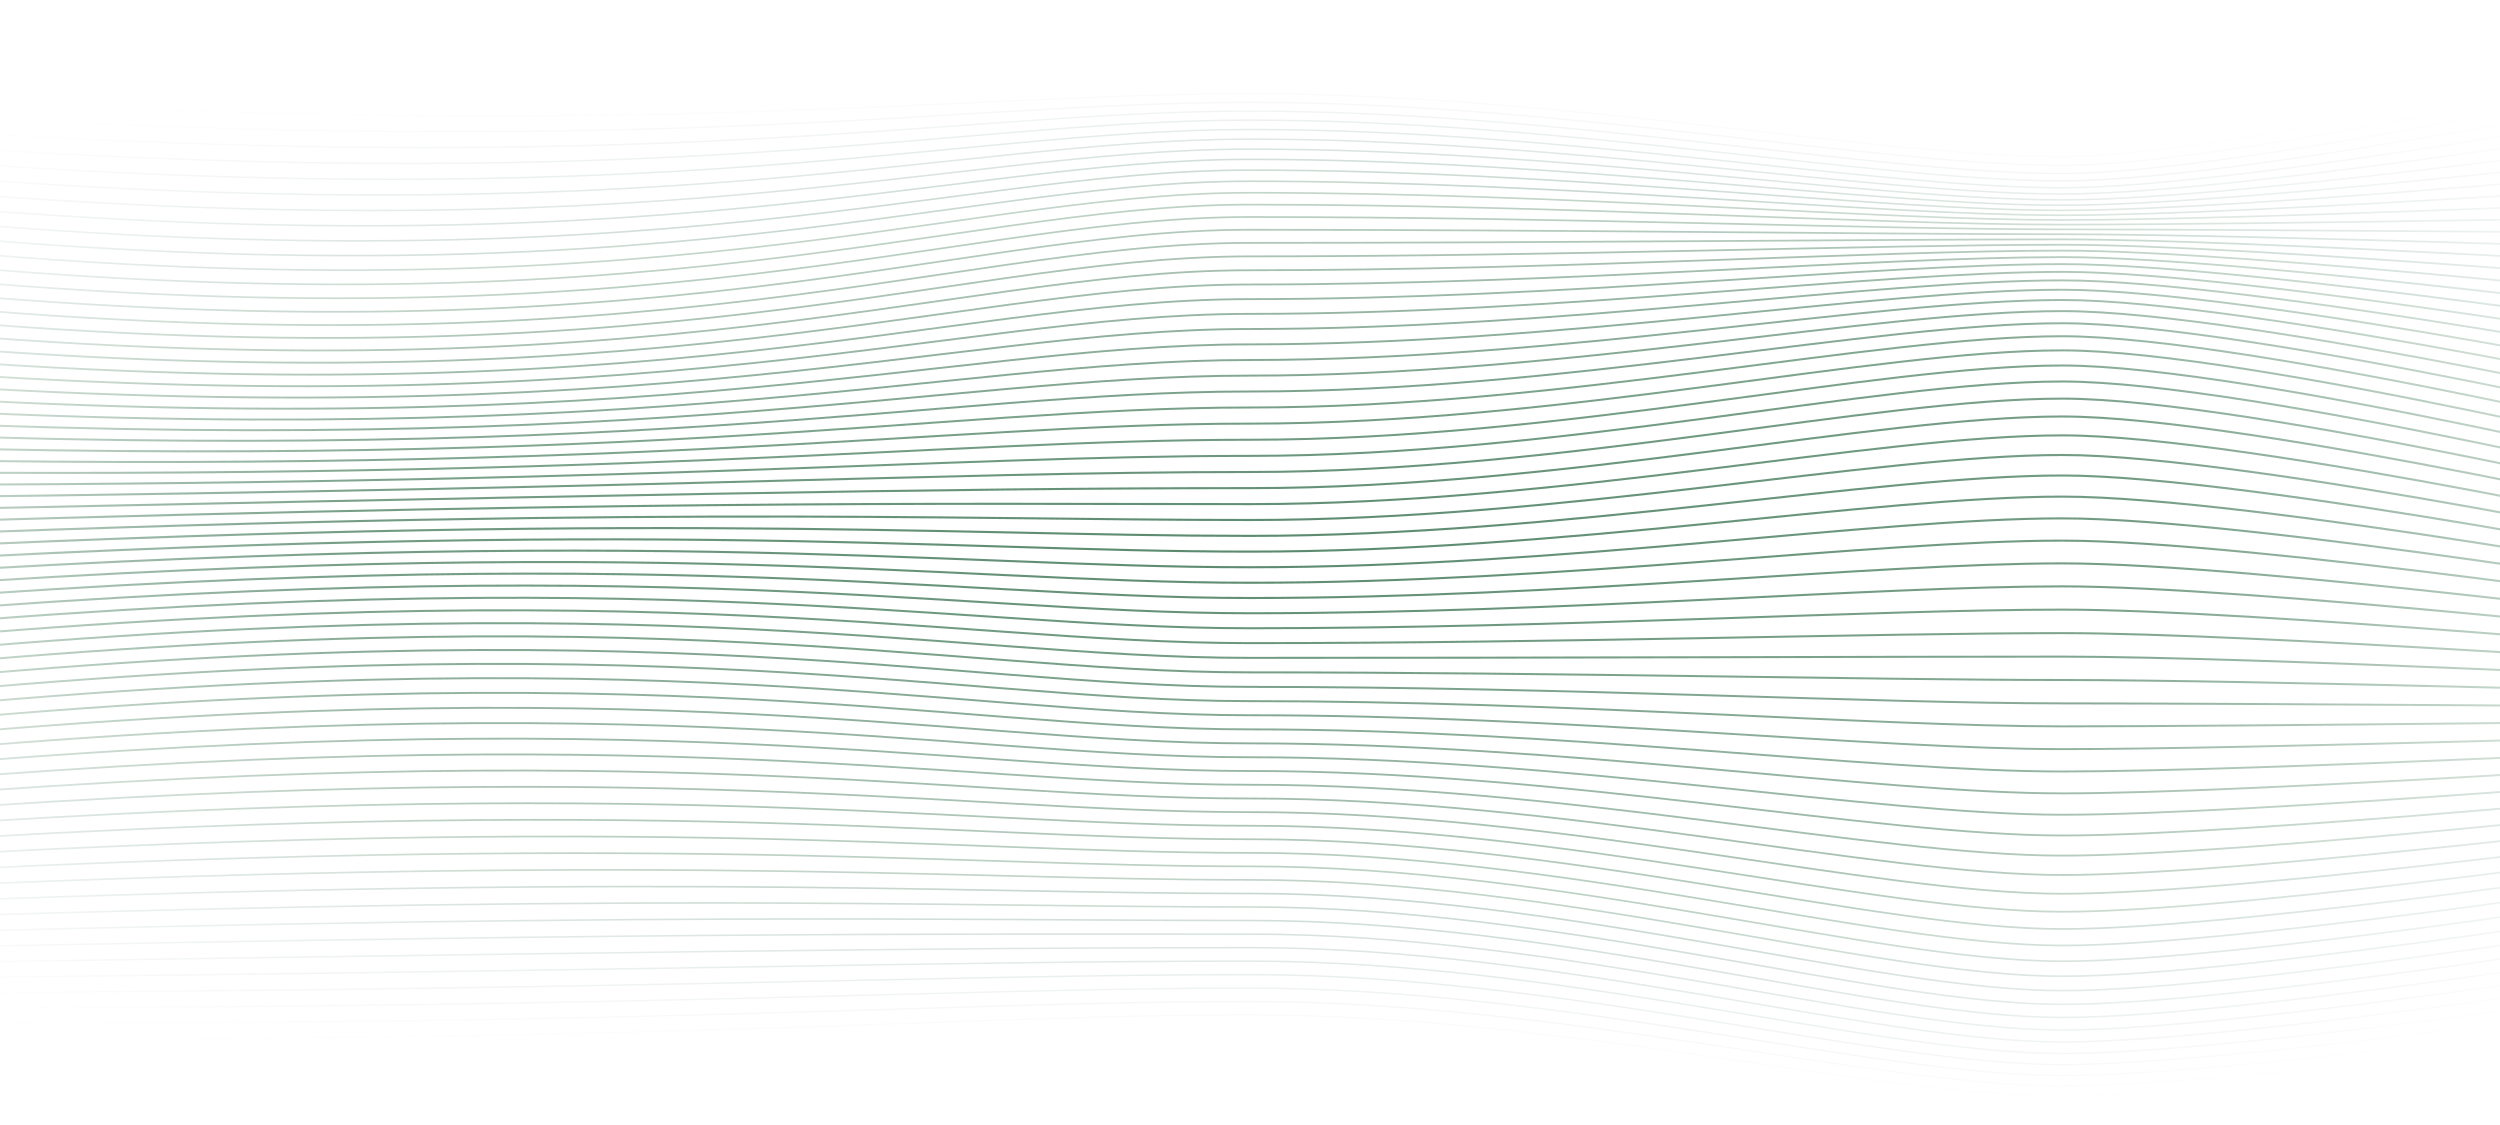
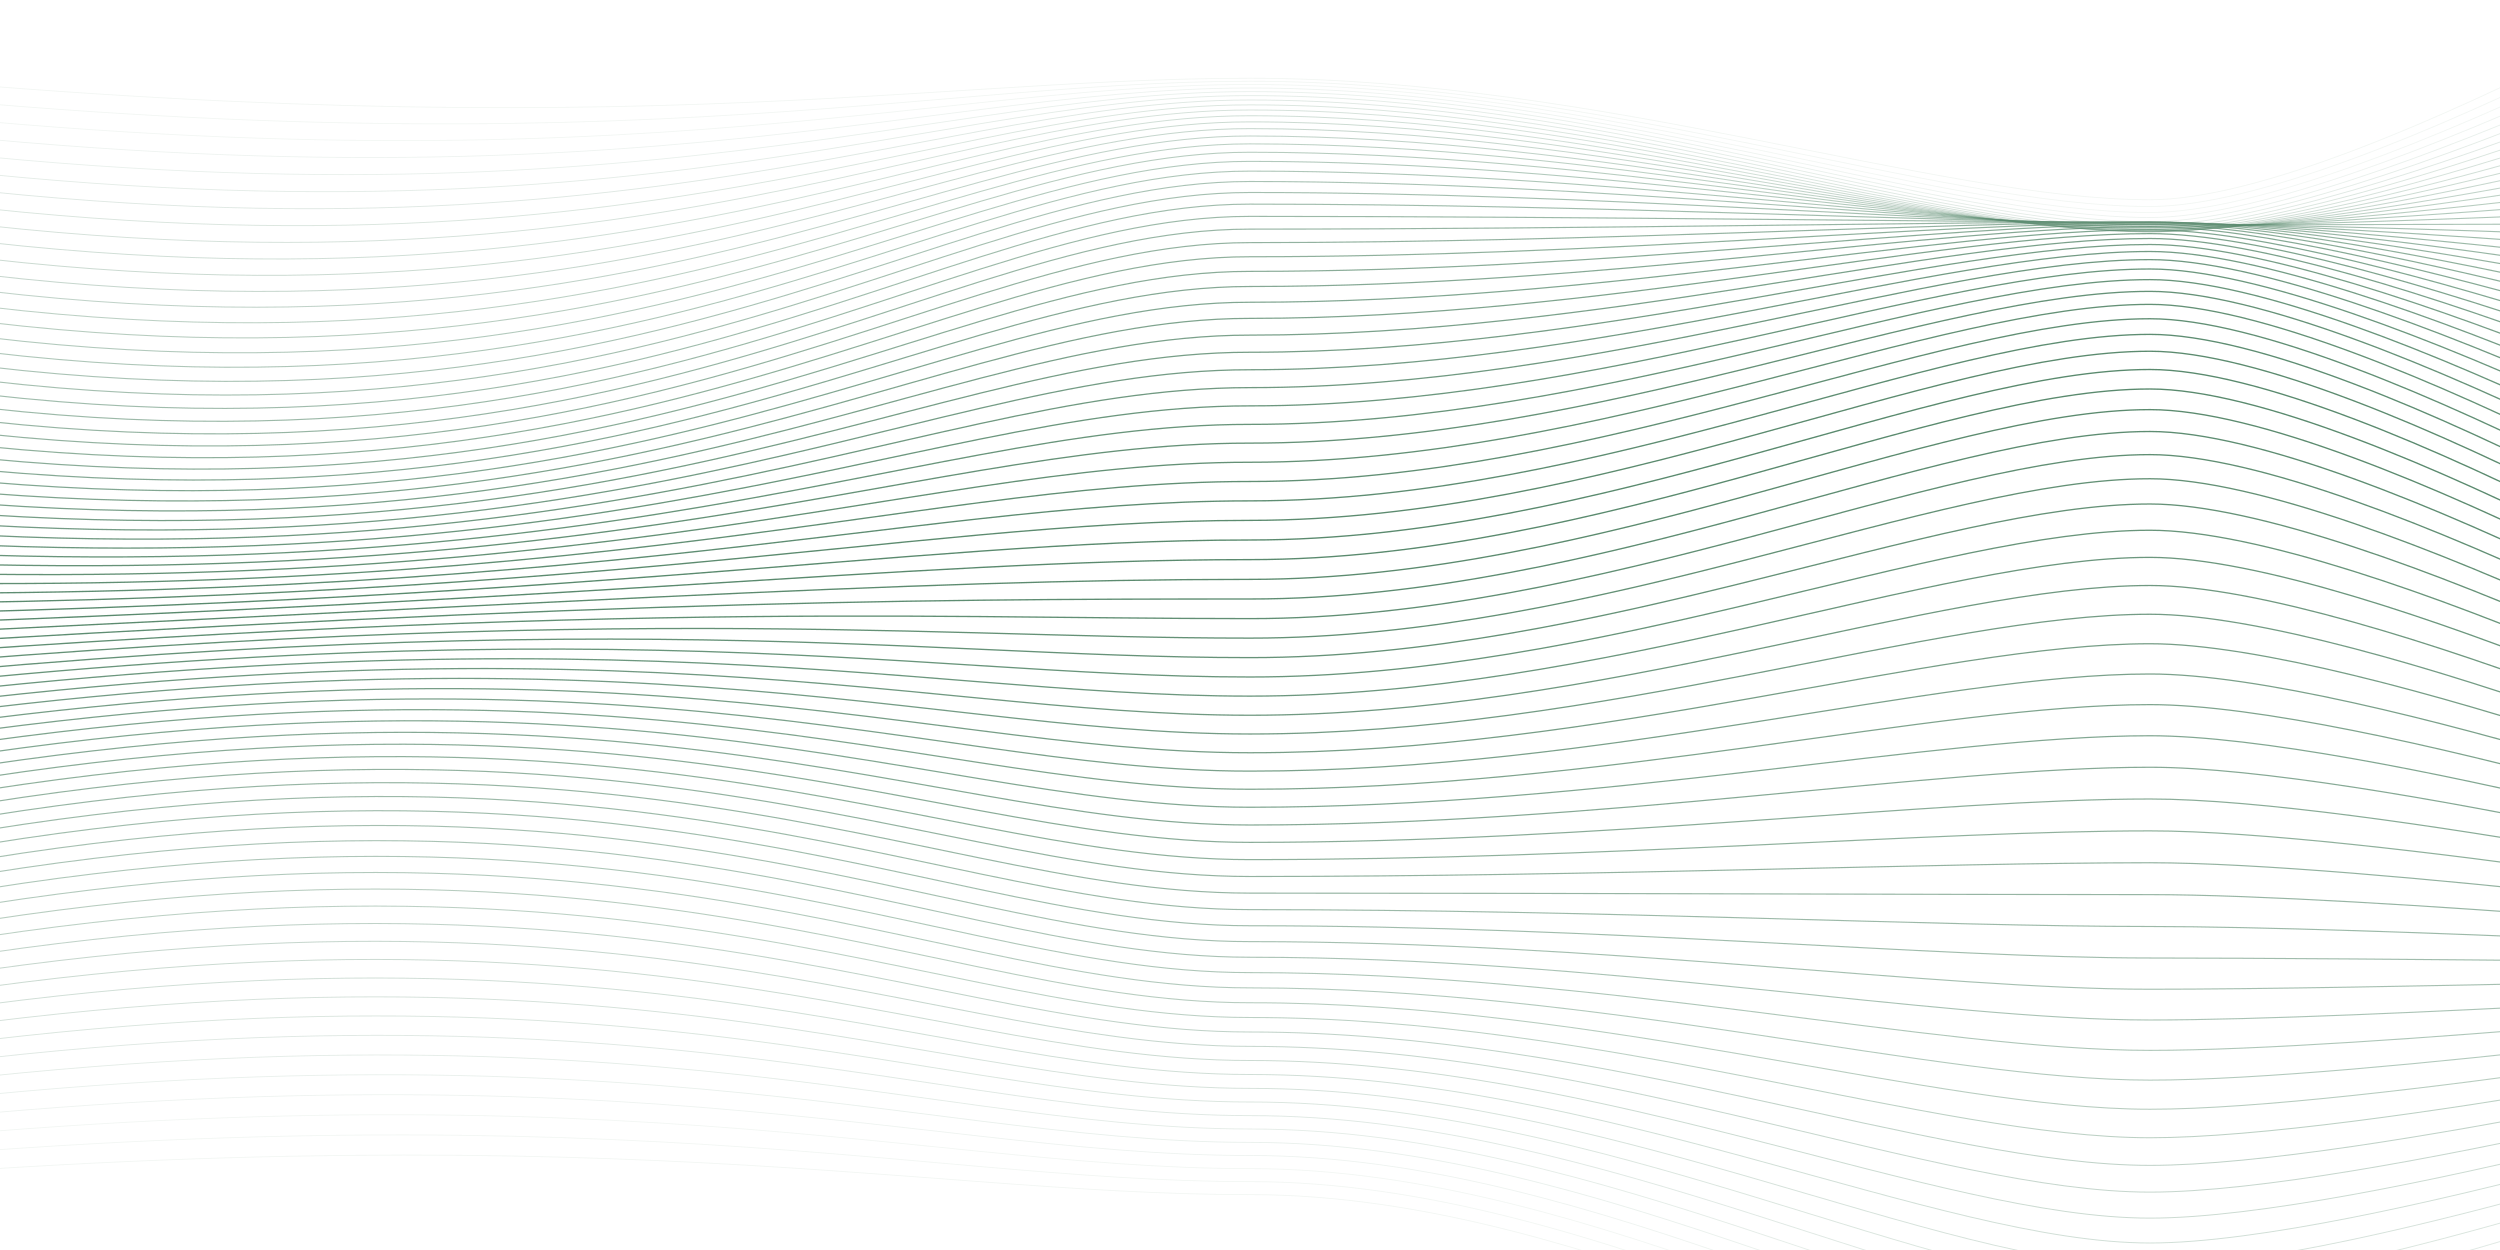
- <svg xmlns="http://www.w3.org/2000/svg" viewBox="0 0 2000 900">
-   <defs>
-     <radialGradient id="fade" cx="50%" cy="50%" r="65%">
-       <stop offset="0%" stop-color="#fff" stop-opacity="1" />
-       <stop offset="55%" stop-color="#fff" stop-opacity="0.85" />
-       <stop offset="100%" stop-color="#fff" stop-opacity="0" />
-     </radialGradient>
-     <mask id="edgeFade">
-       <rect x="0" y="0" width="2000" height="900" fill="url(#fade)" />
-     </mask>
-   </defs>
-   <g mask="url(#edgeFade)">
-     <path d="M -200.0,60.0 C 500.0,99.9 750.0,68.3 1000.0,68.3 S 1500.0,117.7 1650.0,117.7 S 2200.0,11.9 2200.0,11.9" fill="none" stroke="#5a8a6e" stroke-width="1.10" stroke-opacity="0.000" />
-     <path d="M -200.0,71.3 C 500.0,117.1 750.0,75.0 1000.0,75.0 S 1500.0,125.3 1650.0,125.3 S 2200.0,23.7 2200.0,23.7" fill="none" stroke="#5a8a6e" stroke-width="1.12" stroke-opacity="0.040" />
-     <path d="M -200.0,82.6 C 500.0,134.2 750.0,81.9 1000.0,81.9 S 1500.0,132.3 1650.0,132.3 S 2200.0,35.8 2200.0,35.8" fill="none" stroke="#5a8a6e" stroke-width="1.15" stroke-opacity="0.080" />
-     <path d="M -200.0,93.9 C 500.0,151.1 750.0,88.9 1000.0,88.9 S 1500.0,138.8 1650.0,138.8 S 2200.0,48.4 2200.0,48.4" fill="none" stroke="#5a8a6e" stroke-width="1.17" stroke-opacity="0.120" />
-     <path d="M -200.0,105.2 C 500.0,167.7 750.0,96.1 1000.0,96.1 S 1500.0,144.7 1650.0,144.7 S 2200.0,61.2 2200.0,61.2" fill="none" stroke="#5a8a6e" stroke-width="1.20" stroke-opacity="0.158" />
-     <path d="M -200.0,116.5 C 500.0,183.9 750.0,103.6 1000.0,103.6 S 1500.0,150.2 1650.0,150.2 S 2200.0,74.4 2200.0,74.4" fill="none" stroke="#5a8a6e" stroke-width="1.22" stroke-opacity="0.197" />
-     <path d="M -200.0,127.8 C 500.0,199.7 750.0,111.3 1000.0,111.3 S 1500.0,155.2 1650.0,155.2 S 2200.0,87.9 2200.0,87.9" fill="none" stroke="#5a8a6e" stroke-width="1.24" stroke-opacity="0.235" />
-     <path d="M -200.0,139.1 C 500.0,215.1 750.0,119.3 1000.0,119.3 S 1500.0,159.9 1650.0,159.9 S 2200.0,101.6 2200.0,101.6" fill="none" stroke="#5a8a6e" stroke-width="1.26" stroke-opacity="0.272" />
-     <path d="M -200.0,150.4 C 500.0,229.9 750.0,127.5 1000.0,127.5 S 1500.0,164.2 1650.0,164.2 S 2200.0,115.5 2200.0,115.5" fill="none" stroke="#5a8a6e" stroke-width="1.29" stroke-opacity="0.309" />
-     <path d="M -200.0,161.7 C 500.0,244.1 750.0,136.1 1000.0,136.1 S 1500.0,168.3 1650.0,168.3 S 2200.0,129.6 2200.0,129.6" fill="none" stroke="#5a8a6e" stroke-width="1.31" stroke-opacity="0.345" />
-     <path d="M -200.0,173.0 C 500.0,257.6 750.0,145.0 1000.0,145.0 S 1500.0,172.2 1650.0,172.2 S 2200.0,143.8 2200.0,143.8" fill="none" stroke="#5a8a6e" stroke-width="1.33" stroke-opacity="0.381" />
-     <path d="M -200.0,184.3 C 500.0,270.5 750.0,154.2 1000.0,154.2 S 1500.0,176.0 1650.0,176.0 S 2200.0,158.2 2200.0,158.2" fill="none" stroke="#5a8a6e" stroke-width="1.35" stroke-opacity="0.416" />
-     <path d="M -200.0,195.7 C 500.0,282.7 750.0,163.7 1000.0,163.7 S 1500.0,179.7 1650.0,179.7 S 2200.0,172.6 2200.0,172.6" fill="none" stroke="#5a8a6e" stroke-width="1.37" stroke-opacity="0.450" />
-     <path d="M -200.0,207.0 C 500.0,294.1 750.0,173.6 1000.0,173.6 S 1500.0,183.5 1650.0,183.5 S 2200.0,187.1 2200.0,187.1" fill="none" stroke="#5a8a6e" stroke-width="1.39" stroke-opacity="0.484" />
-     <path d="M -200.0,218.3 C 500.0,304.8 750.0,183.8 1000.0,183.8 S 1500.0,187.4 1650.0,187.4 S 2200.0,201.6 2200.0,201.6" fill="none" stroke="#5a8a6e" stroke-width="1.41" stroke-opacity="0.517" />
-     <path d="M -200.0,229.6 C 500.0,314.8 750.0,194.3 1000.0,194.3 S 1500.0,191.5 1650.0,191.5 S 2200.0,216.0 2200.0,216.0" fill="none" stroke="#5a8a6e" stroke-width="1.43" stroke-opacity="0.550" />
-     <path d="M -200.0,240.9 C 500.0,323.9 750.0,205.1 1000.0,205.1 S 1500.0,195.8 1650.0,195.8 S 2200.0,230.4 2200.0,230.4" fill="none" stroke="#5a8a6e" stroke-width="1.45" stroke-opacity="0.582" />
-     <path d="M -200.0,252.2 C 500.0,332.3 750.0,216.2 1000.0,216.2 S 1500.0,200.5 1650.0,200.5 S 2200.0,244.7 2200.0,244.7" fill="none" stroke="#5a8a6e" stroke-width="1.47" stroke-opacity="0.613" />
-     <path d="M -200.0,263.5 C 500.0,340.0 750.0,227.6 1000.0,227.6 S 1500.0,205.7 1650.0,205.7 S 2200.0,258.9 2200.0,258.9" fill="none" stroke="#5a8a6e" stroke-width="1.49" stroke-opacity="0.644" />
-     <path d="M -200.0,274.8 C 500.0,347.0 750.0,239.3 1000.0,239.3 S 1500.0,211.3 1650.0,211.3 S 2200.0,273.0 2200.0,273.0" fill="none" stroke="#5a8a6e" stroke-width="1.50" stroke-opacity="0.674" />
-     <path d="M -200.0,286.1 C 500.0,353.3 750.0,251.1 1000.0,251.1 S 1500.0,217.5 1650.0,217.5 S 2200.0,286.9 2200.0,286.9" fill="none" stroke="#5a8a6e" stroke-width="1.52" stroke-opacity="0.703" />
-     <path d="M -200.0,297.4 C 500.0,359.0 750.0,263.2 1000.0,263.2 S 1500.0,224.3 1650.0,224.3 S 2200.0,300.6 2200.0,300.6" fill="none" stroke="#5a8a6e" stroke-width="1.54" stroke-opacity="0.731" />
-     <path d="M -200.0,308.7 C 500.0,364.2 750.0,275.5 1000.0,275.5 S 1500.0,231.8 1650.0,231.8 S 2200.0,314.1 2200.0,314.1" fill="none" stroke="#5a8a6e" stroke-width="1.56" stroke-opacity="0.759" />
-     <path d="M -200.0,320.0 C 500.0,368.8 750.0,288.0 1000.0,288.0 S 1500.0,240.0 1650.0,240.0 S 2200.0,327.4 2200.0,327.4" fill="none" stroke="#5a8a6e" stroke-width="1.57" stroke-opacity="0.785" />
-     <path d="M -200.0,331.3 C 500.0,372.9 750.0,300.5 1000.0,300.5 S 1500.0,248.9 1650.0,248.9 S 2200.0,340.6 2200.0,340.6" fill="none" stroke="#5a8a6e" stroke-width="1.59" stroke-opacity="0.811" />
-     <path d="M -200.0,342.6 C 500.0,376.7 750.0,313.2 1000.0,313.2 S 1500.0,258.6 1650.0,258.6 S 2200.0,353.5 2200.0,353.5" fill="none" stroke="#5a8a6e" stroke-width="1.60" stroke-opacity="0.836" />
-     <path d="M -200.0,353.9 C 500.0,380.2 750.0,326.0 1000.0,326.0 S 1500.0,269.0 1650.0,269.0 S 2200.0,366.1 2200.0,366.1" fill="none" stroke="#5a8a6e" stroke-width="1.62" stroke-opacity="0.859" />
-     <path d="M -200.0,365.2 C 500.0,383.5 750.0,338.9 1000.0,338.9 S 1500.0,280.3 1650.0,280.3 S 2200.0,378.6 2200.0,378.6" fill="none" stroke="#5a8a6e" stroke-width="1.63" stroke-opacity="0.882" />
-     <path d="M -200.0,376.5 C 500.0,386.6 750.0,351.8 1000.0,351.8 S 1500.0,292.4 1650.0,292.4 S 2200.0,390.8 2200.0,390.8" fill="none" stroke="#5a8a6e" stroke-width="1.64" stroke-opacity="0.903" />
-     <path d="M -200.0,387.8 C 500.0,389.7 750.0,364.7 1000.0,364.7 S 1500.0,305.2 1650.0,305.2 S 2200.0,402.8 2200.0,402.8" fill="none" stroke="#5a8a6e" stroke-width="1.65" stroke-opacity="0.924" />
-     <path d="M -200.0,399.1 C 500.0,392.8 750.0,377.6 1000.0,377.6 S 1500.0,318.9 1650.0,318.9 S 2200.0,414.6 2200.0,414.6" fill="none" stroke="#5a8a6e" stroke-width="1.67" stroke-opacity="0.942" />
-     <path d="M -200.0,410.4 C 500.0,396.0 750.0,390.5 1000.0,390.5 S 1500.0,333.2 1650.0,333.2 S 2200.0,426.2 2200.0,426.2" fill="none" stroke="#5a8a6e" stroke-width="1.68" stroke-opacity="0.959" />
-     <path d="M -200.0,421.7 C 500.0,399.4 750.0,403.3 1000.0,403.3 S 1500.0,348.3 1650.0,348.3 S 2200.0,437.7 2200.0,437.7" fill="none" stroke="#5a8a6e" stroke-width="1.68" stroke-opacity="0.975" />
-     <path d="M -200.0,433.0 C 500.0,403.1 750.0,416.0 1000.0,416.0 S 1500.0,364.0 1650.0,364.0 S 2200.0,448.9 2200.0,448.9" fill="none" stroke="#5a8a6e" stroke-width="1.69" stroke-opacity="0.988" />
-     <path d="M -200.0,444.3 C 500.0,407.1 750.0,428.7 1000.0,428.7 S 1500.0,380.4 1650.0,380.4 S 2200.0,460.0 2200.0,460.0" fill="none" stroke="#5a8a6e" stroke-width="1.70" stroke-opacity="0.997" />
-     <path d="M -200.0,455.7 C 500.0,411.5 750.0,441.3 1000.0,441.3 S 1500.0,397.3 1650.0,397.3 S 2200.0,471.0 2200.0,471.0" fill="none" stroke="#5a8a6e" stroke-width="1.70" stroke-opacity="0.997" />
-     <path d="M -200.0,467.0 C 500.0,416.4 750.0,453.8 1000.0,453.8 S 1500.0,414.7 1650.0,414.7 S 2200.0,481.8 2200.0,481.8" fill="none" stroke="#5a8a6e" stroke-width="1.69" stroke-opacity="0.988" />
-     <path d="M -200.0,478.3 C 500.0,421.8 750.0,466.2 1000.0,466.2 S 1500.0,432.5 1650.0,432.5 S 2200.0,492.5 2200.0,492.5" fill="none" stroke="#5a8a6e" stroke-width="1.68" stroke-opacity="0.975" />
-     <path d="M -200.0,489.6 C 500.0,427.8 750.0,478.4 1000.0,478.4 S 1500.0,450.7 1650.0,450.7 S 2200.0,503.1 2200.0,503.1" fill="none" stroke="#5a8a6e" stroke-width="1.68" stroke-opacity="0.959" />
-     <path d="M -200.0,500.9 C 500.0,434.5 750.0,490.6 1000.0,490.6 S 1500.0,469.1 1650.0,469.1 S 2200.0,513.7 2200.0,513.7" fill="none" stroke="#5a8a6e" stroke-width="1.67" stroke-opacity="0.942" />
-     <path d="M -200.0,512.2 C 500.0,441.8 750.0,502.6 1000.0,502.6 S 1500.0,487.7 1650.0,487.7 S 2200.0,524.2 2200.0,524.2" fill="none" stroke="#5a8a6e" stroke-width="1.65" stroke-opacity="0.924" />
-     <path d="M -200.0,523.5 C 500.0,449.8 750.0,514.5 1000.0,514.5 S 1500.0,506.5 1650.0,506.5 S 2200.0,534.6 2200.0,534.6" fill="none" stroke="#5a8a6e" stroke-width="1.64" stroke-opacity="0.903" />
-     <path d="M -200.0,534.8 C 500.0,458.5 750.0,526.3 1000.0,526.3 S 1500.0,525.3 1650.0,525.3 S 2200.0,545.0 2200.0,545.0" fill="none" stroke="#5a8a6e" stroke-width="1.63" stroke-opacity="0.882" />
-     <path d="M -200.0,546.1 C 500.0,467.9 750.0,537.9 1000.0,537.9 S 1500.0,544.0 1650.0,544.0 S 2200.0,555.4 2200.0,555.4" fill="none" stroke="#5a8a6e" stroke-width="1.62" stroke-opacity="0.859" />
-     <path d="M -200.0,557.4 C 500.0,478.1 750.0,549.5 1000.0,549.5 S 1500.0,562.7 1650.0,562.7 S 2200.0,565.8 2200.0,565.8" fill="none" stroke="#5a8a6e" stroke-width="1.60" stroke-opacity="0.836" />
-     <path d="M -200.0,568.7 C 500.0,488.9 750.0,560.9 1000.0,560.9 S 1500.0,581.1 1650.0,581.1 S 2200.0,576.2 2200.0,576.2" fill="none" stroke="#5a8a6e" stroke-width="1.59" stroke-opacity="0.811" />
-     <path d="M -200.0,580.0 C 500.0,500.5 750.0,572.2 1000.0,572.2 S 1500.0,599.3 1650.0,599.3 S 2200.0,586.6 2200.0,586.6" fill="none" stroke="#5a8a6e" stroke-width="1.57" stroke-opacity="0.785" />
-     <path d="M -200.0,591.3 C 500.0,512.8 750.0,583.5 1000.0,583.5 S 1500.0,617.2 1650.0,617.2 S 2200.0,597.1 2200.0,597.1" fill="none" stroke="#5a8a6e" stroke-width="1.56" stroke-opacity="0.759" />
-     <path d="M -200.0,602.6 C 500.0,525.7 750.0,594.7 1000.0,594.7 S 1500.0,634.7 1650.0,634.7 S 2200.0,607.6 2200.0,607.6" fill="none" stroke="#5a8a6e" stroke-width="1.54" stroke-opacity="0.731" />
-     <path d="M -200.0,613.9 C 500.0,539.2 750.0,605.8 1000.0,605.8 S 1500.0,651.8 1650.0,651.8 S 2200.0,618.1 2200.0,618.1" fill="none" stroke="#5a8a6e" stroke-width="1.52" stroke-opacity="0.703" />
-     <path d="M -200.0,625.2 C 500.0,553.3 750.0,616.8 1000.0,616.8 S 1500.0,668.4 1650.0,668.4 S 2200.0,628.7 2200.0,628.7" fill="none" stroke="#5a8a6e" stroke-width="1.50" stroke-opacity="0.674" />
-     <path d="M -200.0,636.5 C 500.0,567.8 750.0,627.8 1000.0,627.8 S 1500.0,684.5 1650.0,684.5 S 2200.0,639.3 2200.0,639.3" fill="none" stroke="#5a8a6e" stroke-width="1.49" stroke-opacity="0.644" />
-     <path d="M -200.0,647.8 C 500.0,582.9 750.0,638.8 1000.0,638.8 S 1500.0,700.0 1650.0,700.0 S 2200.0,649.9 2200.0,649.9" fill="none" stroke="#5a8a6e" stroke-width="1.47" stroke-opacity="0.613" />
-     <path d="M -200.0,659.1 C 500.0,598.4 750.0,649.7 1000.0,649.7 S 1500.0,715.0 1650.0,715.0 S 2200.0,660.6 2200.0,660.6" fill="none" stroke="#5a8a6e" stroke-width="1.45" stroke-opacity="0.582" />
-     <path d="M -200.0,670.4 C 500.0,614.2 750.0,660.6 1000.0,660.6 S 1500.0,729.4 1650.0,729.4 S 2200.0,671.4 2200.0,671.4" fill="none" stroke="#5a8a6e" stroke-width="1.43" stroke-opacity="0.550" />
-     <path d="M -200.0,681.7 C 500.0,630.3 750.0,671.4 1000.0,671.4 S 1500.0,743.2 1650.0,743.2 S 2200.0,682.1 2200.0,682.1" fill="none" stroke="#5a8a6e" stroke-width="1.41" stroke-opacity="0.517" />
-     <path d="M -200.0,693.0 C 500.0,646.6 750.0,682.3 1000.0,682.3 S 1500.0,756.4 1650.0,756.4 S 2200.0,693.0 2200.0,693.0" fill="none" stroke="#5a8a6e" stroke-width="1.39" stroke-opacity="0.484" />
-     <path d="M -200.0,704.3 C 500.0,663.0 750.0,693.1 1000.0,693.1 S 1500.0,769.0 1650.0,769.0 S 2200.0,703.8 2200.0,703.8" fill="none" stroke="#5a8a6e" stroke-width="1.37" stroke-opacity="0.450" />
-     <path d="M -200.0,715.7 C 500.0,679.6 750.0,703.9 1000.0,703.9 S 1500.0,781.0 1650.0,781.0 S 2200.0,714.7 2200.0,714.7" fill="none" stroke="#5a8a6e" stroke-width="1.35" stroke-opacity="0.416" />
-     <path d="M -200.0,727.0 C 500.0,696.2 750.0,714.8 1000.0,714.8 S 1500.0,792.5 1650.0,792.5 S 2200.0,725.6 2200.0,725.6" fill="none" stroke="#5a8a6e" stroke-width="1.33" stroke-opacity="0.381" />
-     <path d="M -200.0,738.3 C 500.0,712.7 750.0,725.6 1000.0,725.6 S 1500.0,803.5 1650.0,803.5 S 2200.0,736.5 2200.0,736.5" fill="none" stroke="#5a8a6e" stroke-width="1.31" stroke-opacity="0.345" />
-     <path d="M -200.0,749.6 C 500.0,729.2 750.0,736.4 1000.0,736.4 S 1500.0,814.0 1650.0,814.0 S 2200.0,747.4 2200.0,747.4" fill="none" stroke="#5a8a6e" stroke-width="1.29" stroke-opacity="0.309" />
-     <path d="M -200.0,760.9 C 500.0,745.5 750.0,747.3 1000.0,747.3 S 1500.0,824.0 1650.0,824.0 S 2200.0,758.3 2200.0,758.3" fill="none" stroke="#5a8a6e" stroke-width="1.26" stroke-opacity="0.272" />
-     <path d="M -200.0,772.2 C 500.0,761.7 750.0,758.1 1000.0,758.1 S 1500.0,833.6 1650.0,833.6 S 2200.0,769.2 2200.0,769.2" fill="none" stroke="#5a8a6e" stroke-width="1.24" stroke-opacity="0.235" />
-     <path d="M -200.0,783.5 C 500.0,777.6 750.0,768.9 1000.0,768.9 S 1500.0,842.8 1650.0,842.8 S 2200.0,780.1 2200.0,780.1" fill="none" stroke="#5a8a6e" stroke-width="1.22" stroke-opacity="0.197" />
-     <path d="M -200.0,794.8 C 500.0,793.3 750.0,779.7 1000.0,779.7 S 1500.0,851.7 1650.0,851.7 S 2200.0,791.0 2200.0,791.0" fill="none" stroke="#5a8a6e" stroke-width="1.20" stroke-opacity="0.158" />
-     <path d="M -200.0,806.1 C 500.0,808.7 750.0,790.5 1000.0,790.5 S 1500.0,860.4 1650.0,860.4 S 2200.0,801.9 2200.0,801.9" fill="none" stroke="#5a8a6e" stroke-width="1.17" stroke-opacity="0.120" />
-     <path d="M -200.0,817.4 C 500.0,823.7 750.0,801.2 1000.0,801.2 S 1500.0,868.7 1650.0,868.7 S 2200.0,812.8 2200.0,812.8" fill="none" stroke="#5a8a6e" stroke-width="1.15" stroke-opacity="0.080" />
-     <path d="M -200.0,828.7 C 500.0,838.4 750.0,811.9 1000.0,811.9 S 1500.0,876.9 1650.0,876.9 S 2200.0,823.7 2200.0,823.7" fill="none" stroke="#5a8a6e" stroke-width="1.12" stroke-opacity="0.040" />
-     <path d="M -200.0,840.0 C 500.0,852.8 750.0,822.6 1000.0,822.6 S 1500.0,885.0 1650.0,885.0 S 2200.0,834.5 2200.0,834.5" fill="none" stroke="#5a8a6e" stroke-width="1.10" stroke-opacity="0.000" />
+ <svg xmlns="http://www.w3.org/2000/svg" viewBox="0 0 2000 1000">
+   <g>
+     <path d="M -300.0,40.0 C 450.0,128.4 720.0,62.6 1000.0,62.6 S 1550.0,159.8 1720.0,159.8 S 2300.0,-91.5 2300.0,-91.5" fill="none" stroke="#5a8a6e" stroke-width="0.69" stroke-opacity="0.080" />
+     <path d="M -300.0,51.6 C 450.0,150.0 720.0,65.0 1000.0,65.0 S 1550.0,165.2 1720.0,165.2 S 2300.0,-79.4 2300.0,-79.4" fill="none" stroke="#5a8a6e" stroke-width="0.69" stroke-opacity="0.080" />
+     <path d="M -300.0,63.3 C 450.0,171.4 720.0,67.6 1000.0,67.6 S 1550.0,170.0 1720.0,170.0 S 2300.0,-66.6 2300.0,-66.6" fill="none" stroke="#5a8a6e" stroke-width="0.69" stroke-opacity="0.080" />
+     <path d="M -300.0,74.9 C 450.0,192.5 720.0,70.4 1000.0,70.4 S 1550.0,174.0 1720.0,174.0 S 2300.0,-53.3 2300.0,-53.3" fill="none" stroke="#5a8a6e" stroke-width="0.69" stroke-opacity="0.098" />
+     <path d="M -300.0,86.6 C 450.0,213.4 720.0,73.3 1000.0,73.3 S 1550.0,177.4 1720.0,177.4 S 2300.0,-39.5 2300.0,-39.5" fill="none" stroke="#5a8a6e" stroke-width="0.71" stroke-opacity="0.130" />
+     <path d="M -300.0,98.2 C 450.0,233.9 720.0,76.5 1000.0,76.5 S 1550.0,180.1 1720.0,180.1 S 2300.0,-25.1 2300.0,-25.1" fill="none" stroke="#5a8a6e" stroke-width="0.72" stroke-opacity="0.161" />
+     <path d="M -300.0,109.9 C 450.0,253.9 720.0,80.0 1000.0,80.0 S 1550.0,182.2 1720.0,182.2 S 2300.0,-10.1 2300.0,-10.1" fill="none" stroke="#5a8a6e" stroke-width="0.74" stroke-opacity="0.193" />
+     <path d="M -300.0,121.5 C 450.0,273.5 720.0,83.9 1000.0,83.9 S 1550.0,183.8 1720.0,183.8 S 2300.0,5.3 2300.0,5.3" fill="none" stroke="#5a8a6e" stroke-width="0.75" stroke-opacity="0.224" />
+     <path d="M -300.0,133.2 C 450.0,292.5 720.0,88.0 1000.0,88.0 S 1550.0,184.8 1720.0,184.8 S 2300.0,21.2 2300.0,21.2" fill="none" stroke="#5a8a6e" stroke-width="0.76" stroke-opacity="0.255" />
+     <path d="M -300.0,144.8 C 450.0,311.0 720.0,92.6 1000.0,92.6 S 1550.0,185.4 1720.0,185.4 S 2300.0,37.4 2300.0,37.4" fill="none" stroke="#5a8a6e" stroke-width="0.78" stroke-opacity="0.285" />
+     <path d="M -300.0,156.5 C 450.0,328.8 720.0,97.5 1000.0,97.5 S 1550.0,185.5 1720.0,185.5 S 2300.0,54.1 2300.0,54.1" fill="none" stroke="#5a8a6e" stroke-width="0.79" stroke-opacity="0.316" />
+     <path d="M -300.0,168.1 C 450.0,345.9 720.0,102.9 1000.0,102.9 S 1550.0,185.3 1720.0,185.3 S 2300.0,71.1 2300.0,71.1" fill="none" stroke="#5a8a6e" stroke-width="0.81" stroke-opacity="0.346" />
+     <path d="M -300.0,179.7 C 450.0,362.2 720.0,108.8 1000.0,108.8 S 1550.0,184.8 1720.0,184.8 S 2300.0,88.5 2300.0,88.5" fill="none" stroke="#5a8a6e" stroke-width="0.82" stroke-opacity="0.375" />
+     <path d="M -300.0,191.4 C 450.0,377.8 720.0,115.1 1000.0,115.1 S 1550.0,184.0 1720.0,184.0 S 2300.0,106.1 2300.0,106.1" fill="none" stroke="#5a8a6e" stroke-width="0.83" stroke-opacity="0.405" />
+     <path d="M -300.0,203.0 C 450.0,392.5 720.0,121.8 1000.0,121.8 S 1550.0,183.1 1720.0,183.1 S 2300.0,124.0 2300.0,124.0" fill="none" stroke="#5a8a6e" stroke-width="0.85" stroke-opacity="0.434" />
+     <path d="M -300.0,214.7 C 450.0,406.4 720.0,129.1 1000.0,129.1 S 1550.0,182.0 1720.0,182.0 S 2300.0,142.0 2300.0,142.0" fill="none" stroke="#5a8a6e" stroke-width="0.86" stroke-opacity="0.463" />
+     <path d="M -300.0,226.3 C 450.0,419.4 720.0,136.9 1000.0,136.9 S 1550.0,181.0 1720.0,181.0 S 2300.0,160.2 2300.0,160.2" fill="none" stroke="#5a8a6e" stroke-width="0.87" stroke-opacity="0.491" />
+     <path d="M -300.0,238.0 C 450.0,431.4 720.0,145.2 1000.0,145.2 S 1550.0,179.9 1720.0,179.9 S 2300.0,178.5 2300.0,178.5" fill="none" stroke="#5a8a6e" stroke-width="0.88" stroke-opacity="0.519" />
+     <path d="M -300.0,249.6 C 450.0,442.5 720.0,154.0 1000.0,154.0 S 1550.0,179.0 1720.0,179.0 S 2300.0,196.9 2300.0,196.9" fill="none" stroke="#5a8a6e" stroke-width="0.90" stroke-opacity="0.546" />
+     <path d="M -300.0,261.3 C 450.0,452.7 720.0,163.3 1000.0,163.3 S 1550.0,178.2 1720.0,178.2 S 2300.0,215.4 2300.0,215.4" fill="none" stroke="#5a8a6e" stroke-width="0.91" stroke-opacity="0.574" />
+     <path d="M -300.0,272.9 C 450.0,461.9 720.0,173.1 1000.0,173.1 S 1550.0,177.7 1720.0,177.7 S 2300.0,233.9 2300.0,233.9" fill="none" stroke="#5a8a6e" stroke-width="0.92" stroke-opacity="0.601" />
+     <path d="M -300.0,284.6 C 450.0,470.2 720.0,183.3 1000.0,183.3 S 1550.0,177.5 1720.0,177.5 S 2300.0,252.3 2300.0,252.3" fill="none" stroke="#5a8a6e" stroke-width="0.93" stroke-opacity="0.627" />
+     <path d="M -300.0,296.2 C 450.0,477.5 720.0,194.1 1000.0,194.1 S 1550.0,177.7 1720.0,177.7 S 2300.0,270.6 2300.0,270.6" fill="none" stroke="#5a8a6e" stroke-width="0.94" stroke-opacity="0.653" />
+     <path d="M -300.0,307.8 C 450.0,483.9 720.0,205.4 1000.0,205.4 S 1550.0,178.3 1720.0,178.3 S 2300.0,288.9 2300.0,288.9" fill="none" stroke="#5a8a6e" stroke-width="0.96" stroke-opacity="0.679" />
+     <path d="M -300.0,319.5 C 450.0,489.4 720.0,217.1 1000.0,217.1 S 1550.0,179.5 1720.0,179.5 S 2300.0,307.0 2300.0,307.0" fill="none" stroke="#5a8a6e" stroke-width="0.97" stroke-opacity="0.704" />
+     <path d="M -300.0,331.1 C 450.0,493.9 720.0,229.2 1000.0,229.2 S 1550.0,181.3 1720.0,181.3 S 2300.0,324.9 2300.0,324.9" fill="none" stroke="#5a8a6e" stroke-width="0.98" stroke-opacity="0.728" />
+     <path d="M -300.0,342.8 C 450.0,497.6 720.0,241.8 1000.0,241.8 S 1550.0,183.8 1720.0,183.8 S 2300.0,342.7 2300.0,342.7" fill="none" stroke="#5a8a6e" stroke-width="0.99" stroke-opacity="0.752" />
+     <path d="M -300.0,354.4 C 450.0,500.5 720.0,254.7 1000.0,254.7 S 1550.0,186.9 1720.0,186.9 S 2300.0,360.2 2300.0,360.2" fill="none" stroke="#5a8a6e" stroke-width="1.00" stroke-opacity="0.776" />
+     <path d="M -300.0,366.1 C 450.0,502.5 720.0,268.1 1000.0,268.1 S 1550.0,190.8 1720.0,190.8 S 2300.0,377.5 2300.0,377.5" fill="none" stroke="#5a8a6e" stroke-width="1.01" stroke-opacity="0.799" />
+     <path d="M -300.0,377.7 C 450.0,503.8 720.0,281.8 1000.0,281.8 S 1550.0,195.6 1720.0,195.6 S 2300.0,394.5 2300.0,394.5" fill="none" stroke="#5a8a6e" stroke-width="1.02" stroke-opacity="0.821" />
+     <path d="M -300.0,389.4 C 450.0,504.4 720.0,295.8 1000.0,295.8 S 1550.0,201.2 1720.0,201.2 S 2300.0,411.3 2300.0,411.3" fill="none" stroke="#5a8a6e" stroke-width="1.03" stroke-opacity="0.843" />
+     <path d="M -300.0,401.0 C 450.0,504.4 720.0,310.1 1000.0,310.1 S 1550.0,207.7 1720.0,207.7 S 2300.0,427.7 2300.0,427.7" fill="none" stroke="#5a8a6e" stroke-width="1.04" stroke-opacity="0.864" />
+     <path d="M -300.0,412.7 C 450.0,503.7 720.0,324.7 1000.0,324.7 S 1550.0,215.2 1720.0,215.2 S 2300.0,443.8 2300.0,443.8" fill="none" stroke="#5a8a6e" stroke-width="1.05" stroke-opacity="0.885" />
+     <path d="M -300.0,424.3 C 450.0,502.6 720.0,339.5 1000.0,339.5 S 1550.0,223.7 1720.0,223.7 S 2300.0,459.6 2300.0,459.6" fill="none" stroke="#5a8a6e" stroke-width="1.06" stroke-opacity="0.904" />
+     <path d="M -300.0,435.9 C 450.0,501.0 720.0,354.5 1000.0,354.5 S 1550.0,233.1 1720.0,233.1 S 2300.0,475.0 2300.0,475.0" fill="none" stroke="#5a8a6e" stroke-width="1.07" stroke-opacity="0.923" />
+     <path d="M -300.0,447.6 C 450.0,499.0 720.0,369.8 1000.0,369.8 S 1550.0,243.5 1720.0,243.5 S 2300.0,490.1 2300.0,490.1" fill="none" stroke="#5a8a6e" stroke-width="1.07" stroke-opacity="0.941" />
+     <path d="M -300.0,459.2 C 450.0,496.6 720.0,385.2 1000.0,385.2 S 1550.0,255.0 1720.0,255.0 S 2300.0,504.8 2300.0,504.8" fill="none" stroke="#5a8a6e" stroke-width="1.08" stroke-opacity="0.957" />
+     <path d="M -300.0,470.9 C 450.0,494.1 720.0,400.7 1000.0,400.7 S 1550.0,267.5 1720.0,267.5 S 2300.0,519.2 2300.0,519.2" fill="none" stroke="#5a8a6e" stroke-width="1.09" stroke-opacity="0.972" />
+     <path d="M -300.0,482.5 C 450.0,491.4 720.0,416.3 1000.0,416.3 S 1550.0,281.0 1720.0,281.0 S 2300.0,533.2 2300.0,533.2" fill="none" stroke="#5a8a6e" stroke-width="1.09" stroke-opacity="0.986" />
+     <path d="M -300.0,494.2 C 450.0,488.6 720.0,432.0 1000.0,432.0 S 1550.0,295.6 1720.0,295.6 S 2300.0,546.9 2300.0,546.9" fill="none" stroke="#5a8a6e" stroke-width="1.10" stroke-opacity="0.997" />
+     <path d="M -300.0,505.8 C 450.0,485.8 720.0,447.7 1000.0,447.7 S 1550.0,311.2 1720.0,311.2 S 2300.0,560.2 2300.0,560.2" fill="none" stroke="#5a8a6e" stroke-width="1.10" stroke-opacity="0.997" />
+     <path d="M -300.0,517.5 C 450.0,483.0 720.0,463.5 1000.0,463.5 S 1550.0,327.7 1720.0,327.7 S 2300.0,573.1 2300.0,573.1" fill="none" stroke="#5a8a6e" stroke-width="1.09" stroke-opacity="0.986" />
+     <path d="M -300.0,529.1 C 450.0,480.5 720.0,479.2 1000.0,479.2 S 1550.0,345.2 1720.0,345.2 S 2300.0,585.8 2300.0,585.8" fill="none" stroke="#5a8a6e" stroke-width="1.09" stroke-opacity="0.972" />
+     <path d="M -300.0,540.8 C 450.0,478.1 720.0,494.9 1000.0,494.9 S 1550.0,363.7 1720.0,363.7 S 2300.0,598.1 2300.0,598.1" fill="none" stroke="#5a8a6e" stroke-width="1.08" stroke-opacity="0.957" />
+     <path d="M -300.0,552.4 C 450.0,476.1 720.0,510.5 1000.0,510.5 S 1550.0,383.0 1720.0,383.0 S 2300.0,610.0 2300.0,610.0" fill="none" stroke="#5a8a6e" stroke-width="1.07" stroke-opacity="0.941" />
+     <path d="M -300.0,564.1 C 450.0,474.4 720.0,526.1 1000.0,526.1 S 1550.0,403.2 1720.0,403.2 S 2300.0,621.7 2300.0,621.7" fill="none" stroke="#5a8a6e" stroke-width="1.07" stroke-opacity="0.923" />
+     <path d="M -300.0,575.7 C 450.0,473.2 720.0,541.6 1000.0,541.6 S 1550.0,424.2 1720.0,424.2 S 2300.0,633.1 2300.0,633.1" fill="none" stroke="#5a8a6e" stroke-width="1.06" stroke-opacity="0.904" />
+     <path d="M -300.0,587.3 C 450.0,472.5 720.0,556.9 1000.0,556.9 S 1550.0,445.9 1720.0,445.9 S 2300.0,644.1 2300.0,644.1" fill="none" stroke="#5a8a6e" stroke-width="1.05" stroke-opacity="0.885" />
+     <path d="M -300.0,599.0 C 450.0,472.4 720.0,572.2 1000.0,572.2 S 1550.0,468.4 1720.0,468.4 S 2300.0,655.0 2300.0,655.0" fill="none" stroke="#5a8a6e" stroke-width="1.04" stroke-opacity="0.864" />
+     <path d="M -300.0,610.6 C 450.0,473.0 720.0,587.2 1000.0,587.2 S 1550.0,491.4 1720.0,491.4 S 2300.0,665.6 2300.0,665.6" fill="none" stroke="#5a8a6e" stroke-width="1.03" stroke-opacity="0.843" />
+     <path d="M -300.0,622.3 C 450.0,474.3 720.0,602.2 1000.0,602.2 S 1550.0,515.0 1720.0,515.0 S 2300.0,675.9 2300.0,675.9" fill="none" stroke="#5a8a6e" stroke-width="1.02" stroke-opacity="0.821" />
+     <path d="M -300.0,633.9 C 450.0,476.3 720.0,616.9 1000.0,616.9 S 1550.0,539.2 1720.0,539.2 S 2300.0,686.1 2300.0,686.1" fill="none" stroke="#5a8a6e" stroke-width="1.01" stroke-opacity="0.799" />
+     <path d="M -300.0,645.6 C 450.0,479.1 720.0,631.4 1000.0,631.4 S 1550.0,563.7 1720.0,563.7 S 2300.0,696.1 2300.0,696.1" fill="none" stroke="#5a8a6e" stroke-width="1.00" stroke-opacity="0.776" />
+     <path d="M -300.0,657.2 C 450.0,482.8 720.0,645.8 1000.0,645.8 S 1550.0,588.6 1720.0,588.6 S 2300.0,705.9 2300.0,705.9" fill="none" stroke="#5a8a6e" stroke-width="0.99" stroke-opacity="0.752" />
+     <path d="M -300.0,668.9 C 450.0,487.4 720.0,660.0 1000.0,660.0 S 1550.0,613.8 1720.0,613.8 S 2300.0,715.5 2300.0,715.5" fill="none" stroke="#5a8a6e" stroke-width="0.98" stroke-opacity="0.728" />
+     <path d="M -300.0,680.5 C 450.0,492.9 720.0,673.9 1000.0,673.9 S 1550.0,639.2 1720.0,639.2 S 2300.0,725.0 2300.0,725.0" fill="none" stroke="#5a8a6e" stroke-width="0.97" stroke-opacity="0.704" />
+     <path d="M -300.0,692.2 C 450.0,499.3 720.0,687.7 1000.0,687.7 S 1550.0,664.7 1720.0,664.7 S 2300.0,734.4 2300.0,734.4" fill="none" stroke="#5a8a6e" stroke-width="0.96" stroke-opacity="0.679" />
+     <path d="M -300.0,703.8 C 450.0,506.7 720.0,701.2 1000.0,701.2 S 1550.0,690.2 1720.0,690.2 S 2300.0,743.7 2300.0,743.7" fill="none" stroke="#5a8a6e" stroke-width="0.94" stroke-opacity="0.653" />
+     <path d="M -300.0,715.4 C 450.0,515.1 720.0,714.5 1000.0,714.5 S 1550.0,715.7 1720.0,715.7 S 2300.0,753.0 2300.0,753.0" fill="none" stroke="#5a8a6e" stroke-width="0.93" stroke-opacity="0.627" />
+     <path d="M -300.0,727.1 C 450.0,524.5 720.0,727.7 1000.0,727.7 S 1550.0,741.2 1720.0,741.2 S 2300.0,762.2 2300.0,762.2" fill="none" stroke="#5a8a6e" stroke-width="0.92" stroke-opacity="0.601" />
+     <path d="M -300.0,738.7 C 450.0,534.8 720.0,740.6 1000.0,740.6 S 1550.0,766.4 1720.0,766.4 S 2300.0,771.3 2300.0,771.3" fill="none" stroke="#5a8a6e" stroke-width="0.91" stroke-opacity="0.574" />
+     <path d="M -300.0,750.4 C 450.0,546.2 720.0,753.3 1000.0,753.3 S 1550.0,791.4 1720.0,791.4 S 2300.0,780.4 2300.0,780.4" fill="none" stroke="#5a8a6e" stroke-width="0.90" stroke-opacity="0.546" />
+     <path d="M -300.0,762.0 C 450.0,558.5 720.0,765.8 1000.0,765.8 S 1550.0,816.0 1720.0,816.0 S 2300.0,789.5 2300.0,789.5" fill="none" stroke="#5a8a6e" stroke-width="0.88" stroke-opacity="0.519" />
+     <path d="M -300.0,773.7 C 450.0,571.8 720.0,778.1 1000.0,778.1 S 1550.0,840.3 1720.0,840.3 S 2300.0,798.5 2300.0,798.5" fill="none" stroke="#5a8a6e" stroke-width="0.87" stroke-opacity="0.491" />
+     <path d="M -300.0,785.3 C 450.0,586.0 720.0,790.3 1000.0,790.3 S 1550.0,864.1 1720.0,864.1 S 2300.0,807.6 2300.0,807.6" fill="none" stroke="#5a8a6e" stroke-width="0.86" stroke-opacity="0.463" />
+     <path d="M -300.0,797.0 C 450.0,601.1 720.0,802.2 1000.0,802.2 S 1550.0,887.4 1720.0,887.4 S 2300.0,816.8 2300.0,816.8" fill="none" stroke="#5a8a6e" stroke-width="0.85" stroke-opacity="0.434" />
+     <path d="M -300.0,808.6 C 450.0,617.1 720.0,814.0 1000.0,814.0 S 1550.0,910.2 1720.0,910.2 S 2300.0,825.9 2300.0,825.9" fill="none" stroke="#5a8a6e" stroke-width="0.83" stroke-opacity="0.405" />
+     <path d="M -300.0,820.3 C 450.0,633.9 720.0,825.6 1000.0,825.6 S 1550.0,932.3 1720.0,932.3 S 2300.0,835.1 2300.0,835.1" fill="none" stroke="#5a8a6e" stroke-width="0.82" stroke-opacity="0.375" />
+     <path d="M -300.0,831.9 C 450.0,651.5 720.0,837.1 1000.0,837.1 S 1550.0,953.7 1720.0,953.7 S 2300.0,844.4 2300.0,844.4" fill="none" stroke="#5a8a6e" stroke-width="0.81" stroke-opacity="0.346" />
+     <path d="M -300.0,843.5 C 450.0,669.8 720.0,848.4 1000.0,848.4 S 1550.0,974.5 1720.0,974.5 S 2300.0,853.7 2300.0,853.7" fill="none" stroke="#5a8a6e" stroke-width="0.79" stroke-opacity="0.316" />
+     <path d="M -300.0,855.2 C 450.0,688.9 720.0,859.6 1000.0,859.6 S 1550.0,994.4 1720.0,994.4 S 2300.0,863.0 2300.0,863.0" fill="none" stroke="#5a8a6e" stroke-width="0.78" stroke-opacity="0.285" />
+     <path d="M -300.0,866.8 C 450.0,708.6 720.0,870.7 1000.0,870.7 S 1550.0,1013.6 1720.0,1013.6 S 2300.0,872.5 2300.0,872.5" fill="none" stroke="#5a8a6e" stroke-width="0.76" stroke-opacity="0.255" />
+     <path d="M -300.0,878.5 C 450.0,728.8 720.0,881.6 1000.0,881.6 S 1550.0,1032.0 1720.0,1032.0 S 2300.0,882.0 2300.0,882.0" fill="none" stroke="#5a8a6e" stroke-width="0.75" stroke-opacity="0.224" />
+     <path d="M -300.0,890.1 C 450.0,749.6 720.0,892.5 1000.0,892.5 S 1550.0,1049.6 1720.0,1049.6 S 2300.0,891.6 2300.0,891.6" fill="none" stroke="#5a8a6e" stroke-width="0.74" stroke-opacity="0.193" />
+     <path d="M -300.0,901.8 C 450.0,770.9 720.0,903.2 1000.0,903.2 S 1550.0,1066.3 1720.0,1066.3 S 2300.0,901.3 2300.0,901.3" fill="none" stroke="#5a8a6e" stroke-width="0.72" stroke-opacity="0.161" />
+     <path d="M -300.0,913.4 C 450.0,792.5 720.0,913.9 1000.0,913.9 S 1550.0,1082.2 1720.0,1082.2 S 2300.0,911.0 2300.0,911.0" fill="none" stroke="#5a8a6e" stroke-width="0.71" stroke-opacity="0.130" />
+     <path d="M -300.0,925.1 C 450.0,814.5 720.0,924.4 1000.0,924.4 S 1550.0,1097.2 1720.0,1097.2 S 2300.0,920.9 2300.0,920.9" fill="none" stroke="#5a8a6e" stroke-width="0.69" stroke-opacity="0.098" />
+     <path d="M -300.0,936.7 C 450.0,836.7 720.0,934.9 1000.0,934.9 S 1550.0,1111.3 1720.0,1111.3 S 2300.0,930.8 2300.0,930.8" fill="none" stroke="#5a8a6e" stroke-width="0.69" stroke-opacity="0.080" />
+     <path d="M -300.0,948.4 C 450.0,859.2 720.0,945.3 1000.0,945.3 S 1550.0,1124.6 1720.0,1124.6 S 2300.0,940.8 2300.0,940.8" fill="none" stroke="#5a8a6e" stroke-width="0.69" stroke-opacity="0.080" />
+     <path d="M -300.0,960.0 C 450.0,881.7 720.0,955.7 1000.0,955.7 S 1550.0,1137.1 1720.0,1137.1 S 2300.0,950.8 2300.0,950.8" fill="none" stroke="#5a8a6e" stroke-width="0.69" stroke-opacity="0.080" />
  </g>
</svg>
